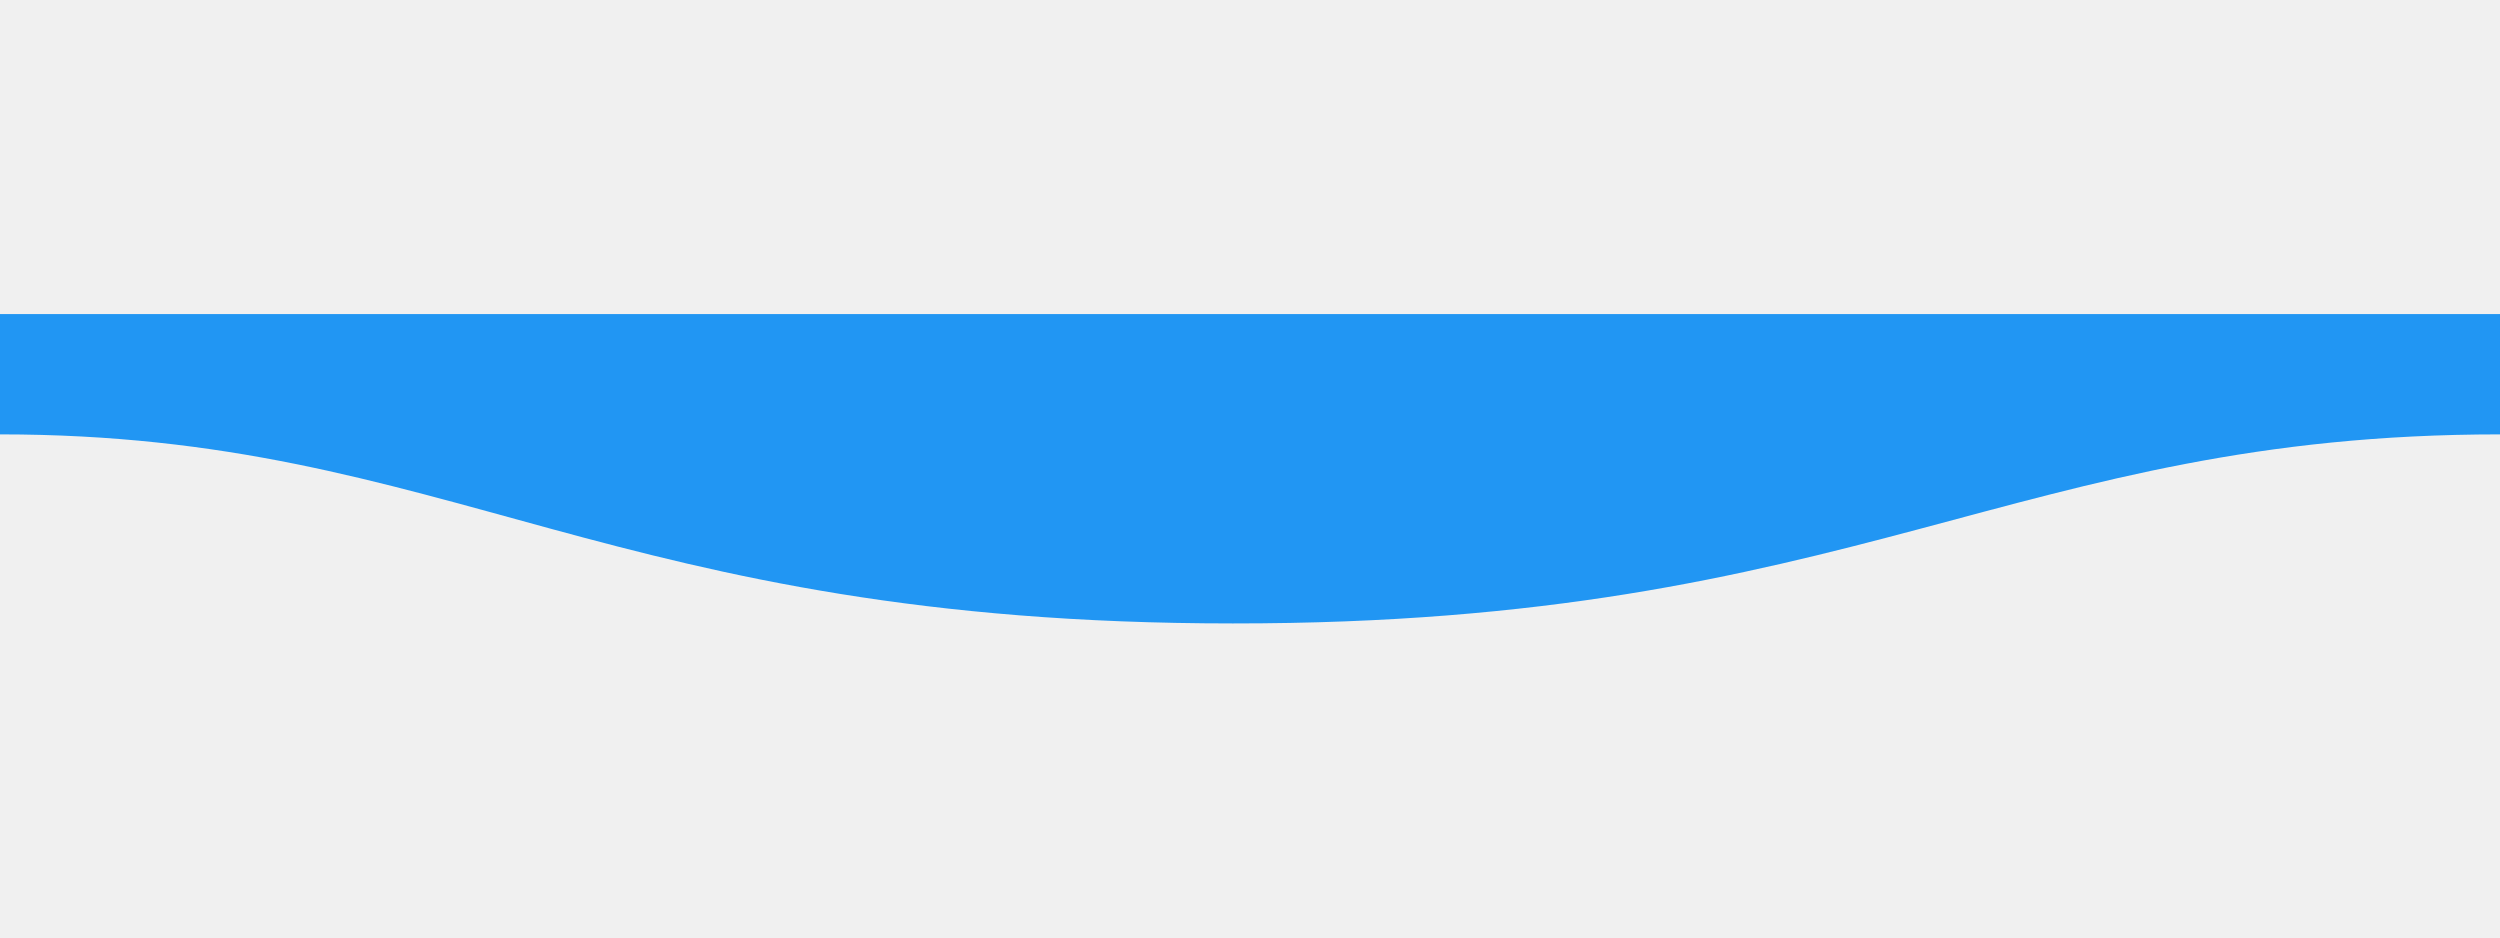
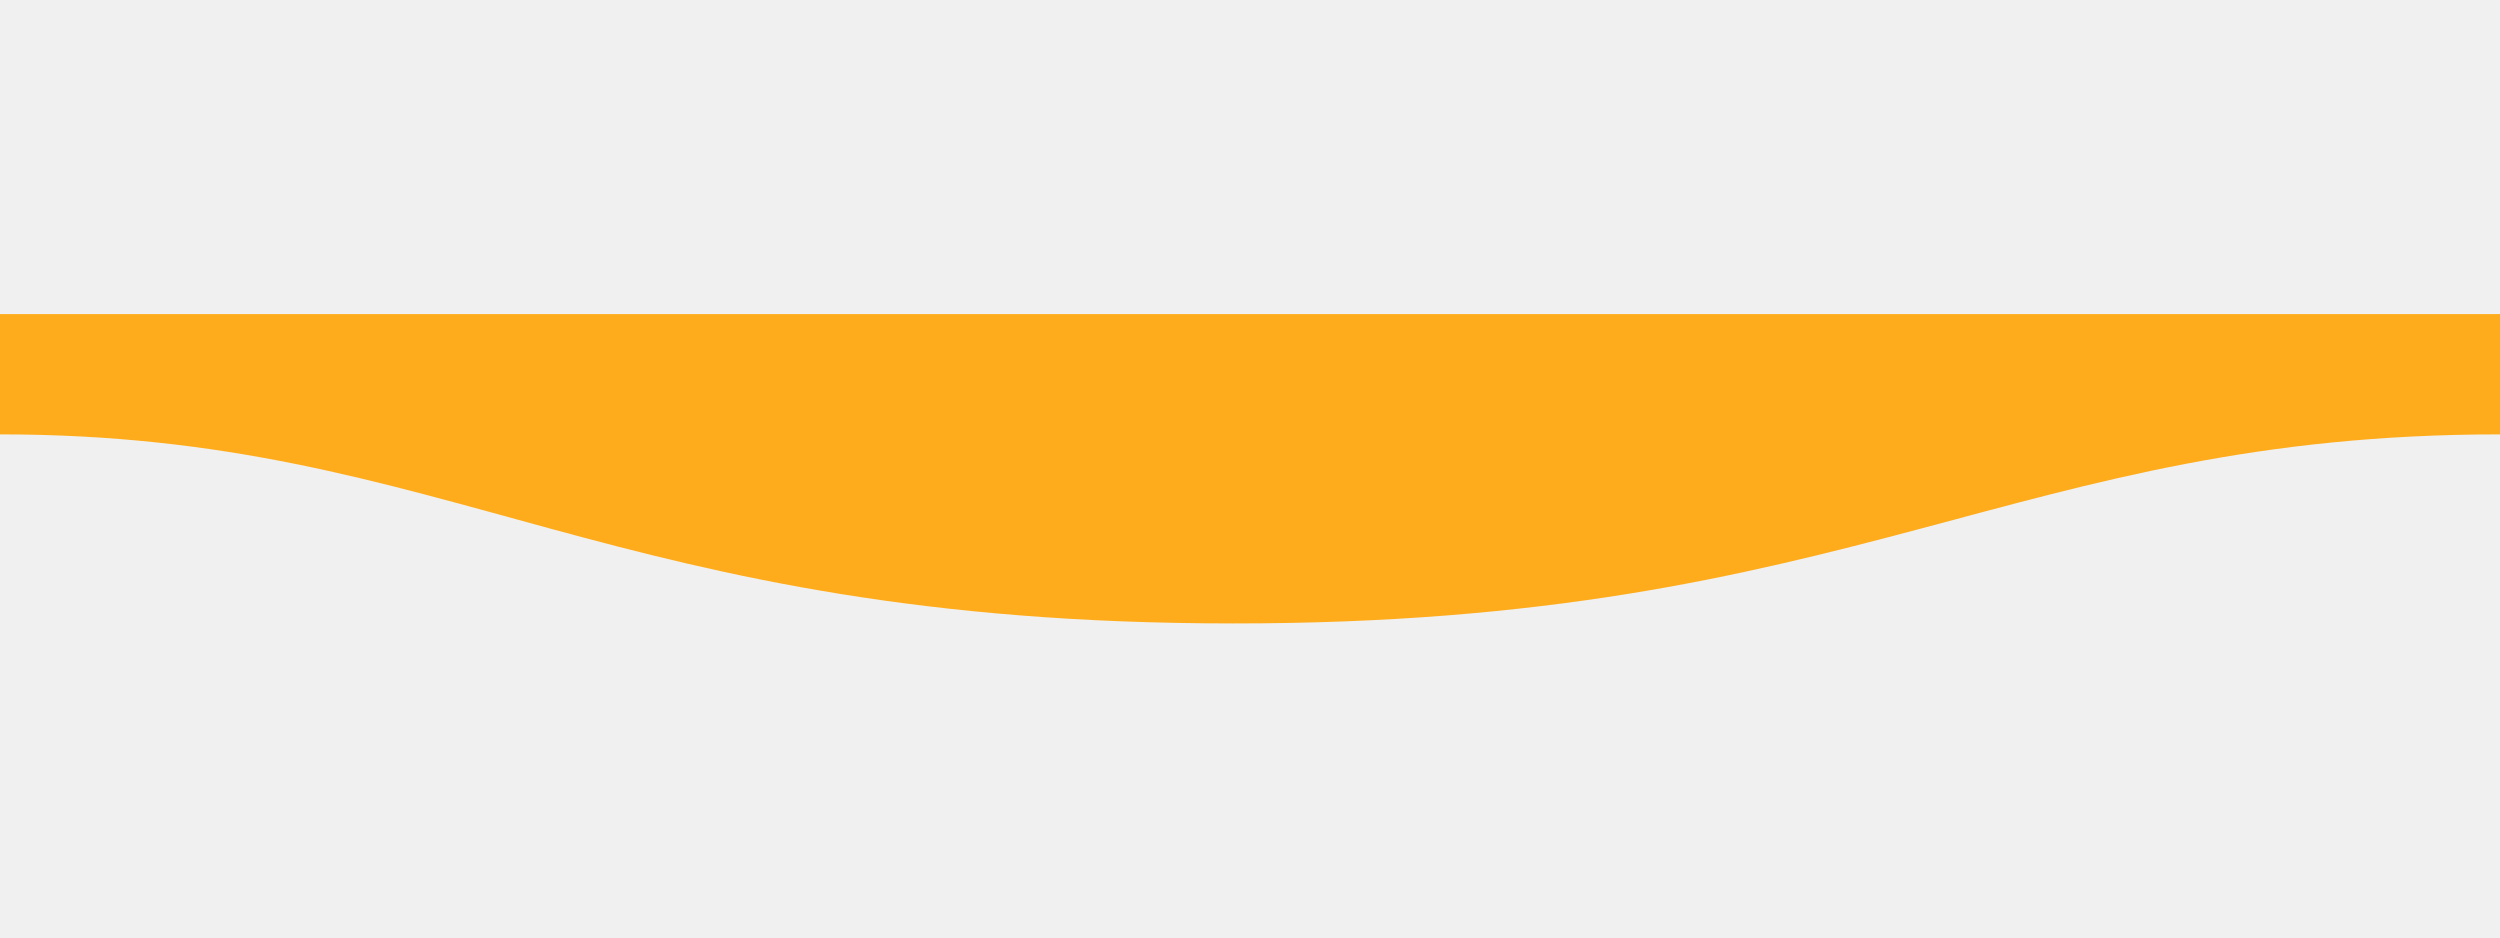
<svg xmlns="http://www.w3.org/2000/svg" width="1600" height="600" viewBox="0 0 1600 198" fill="none">
  <g clip-path="url(#clip0)">
-     <path fill-rule="evenodd" clip-rule="evenodd" d="M1600 77C1289 77 1190.1 198.25 789 198C389 198 289 77 0 77V-0H1600C1600 -0 1600 48 1600 77Z" fill="#2196F3" />
+     <path fill-rule="evenodd" clip-rule="evenodd" d="M1600 77C1289 77 1190.1 198.25 789 198C389 198 289 77 0 77V-0H1600C1600 -0 1600 48 1600 77Z" fill="#ffac1c" />
  </g>
  <defs>
    <clipPath id="clip0">
      <rect width="1600" height="600" fill="white" />
    </clipPath>
  </defs>
</svg>
